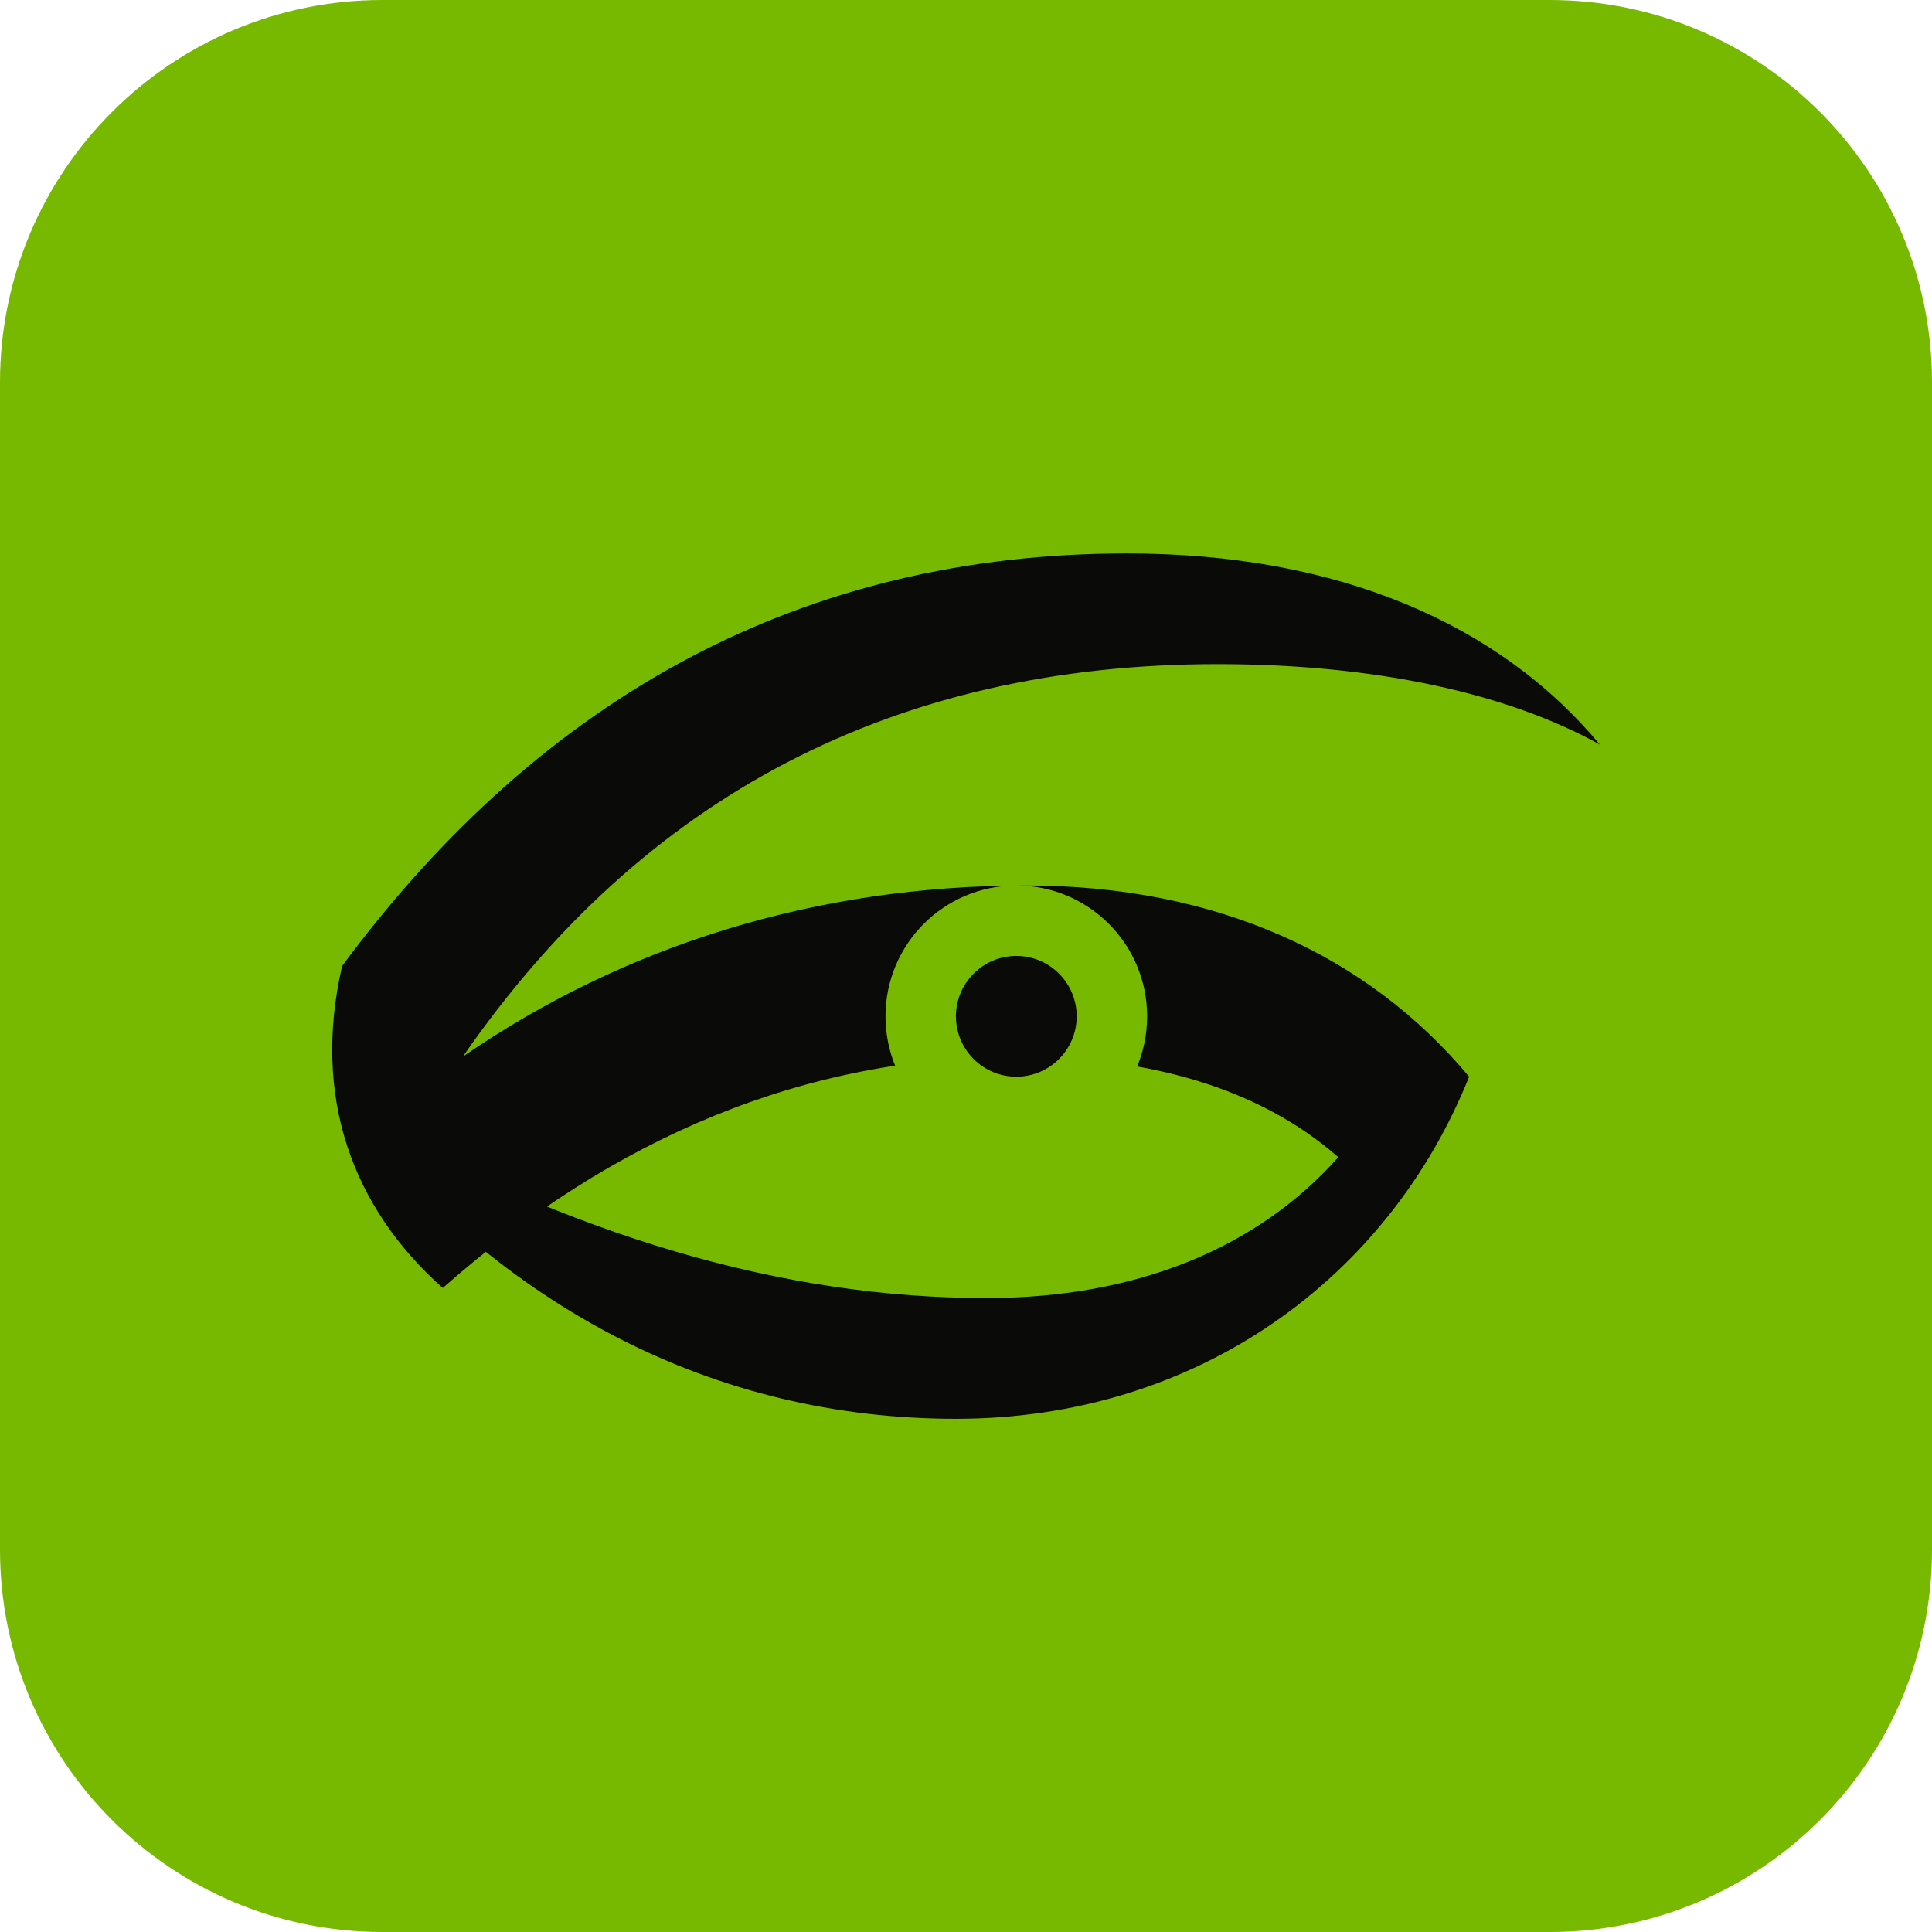
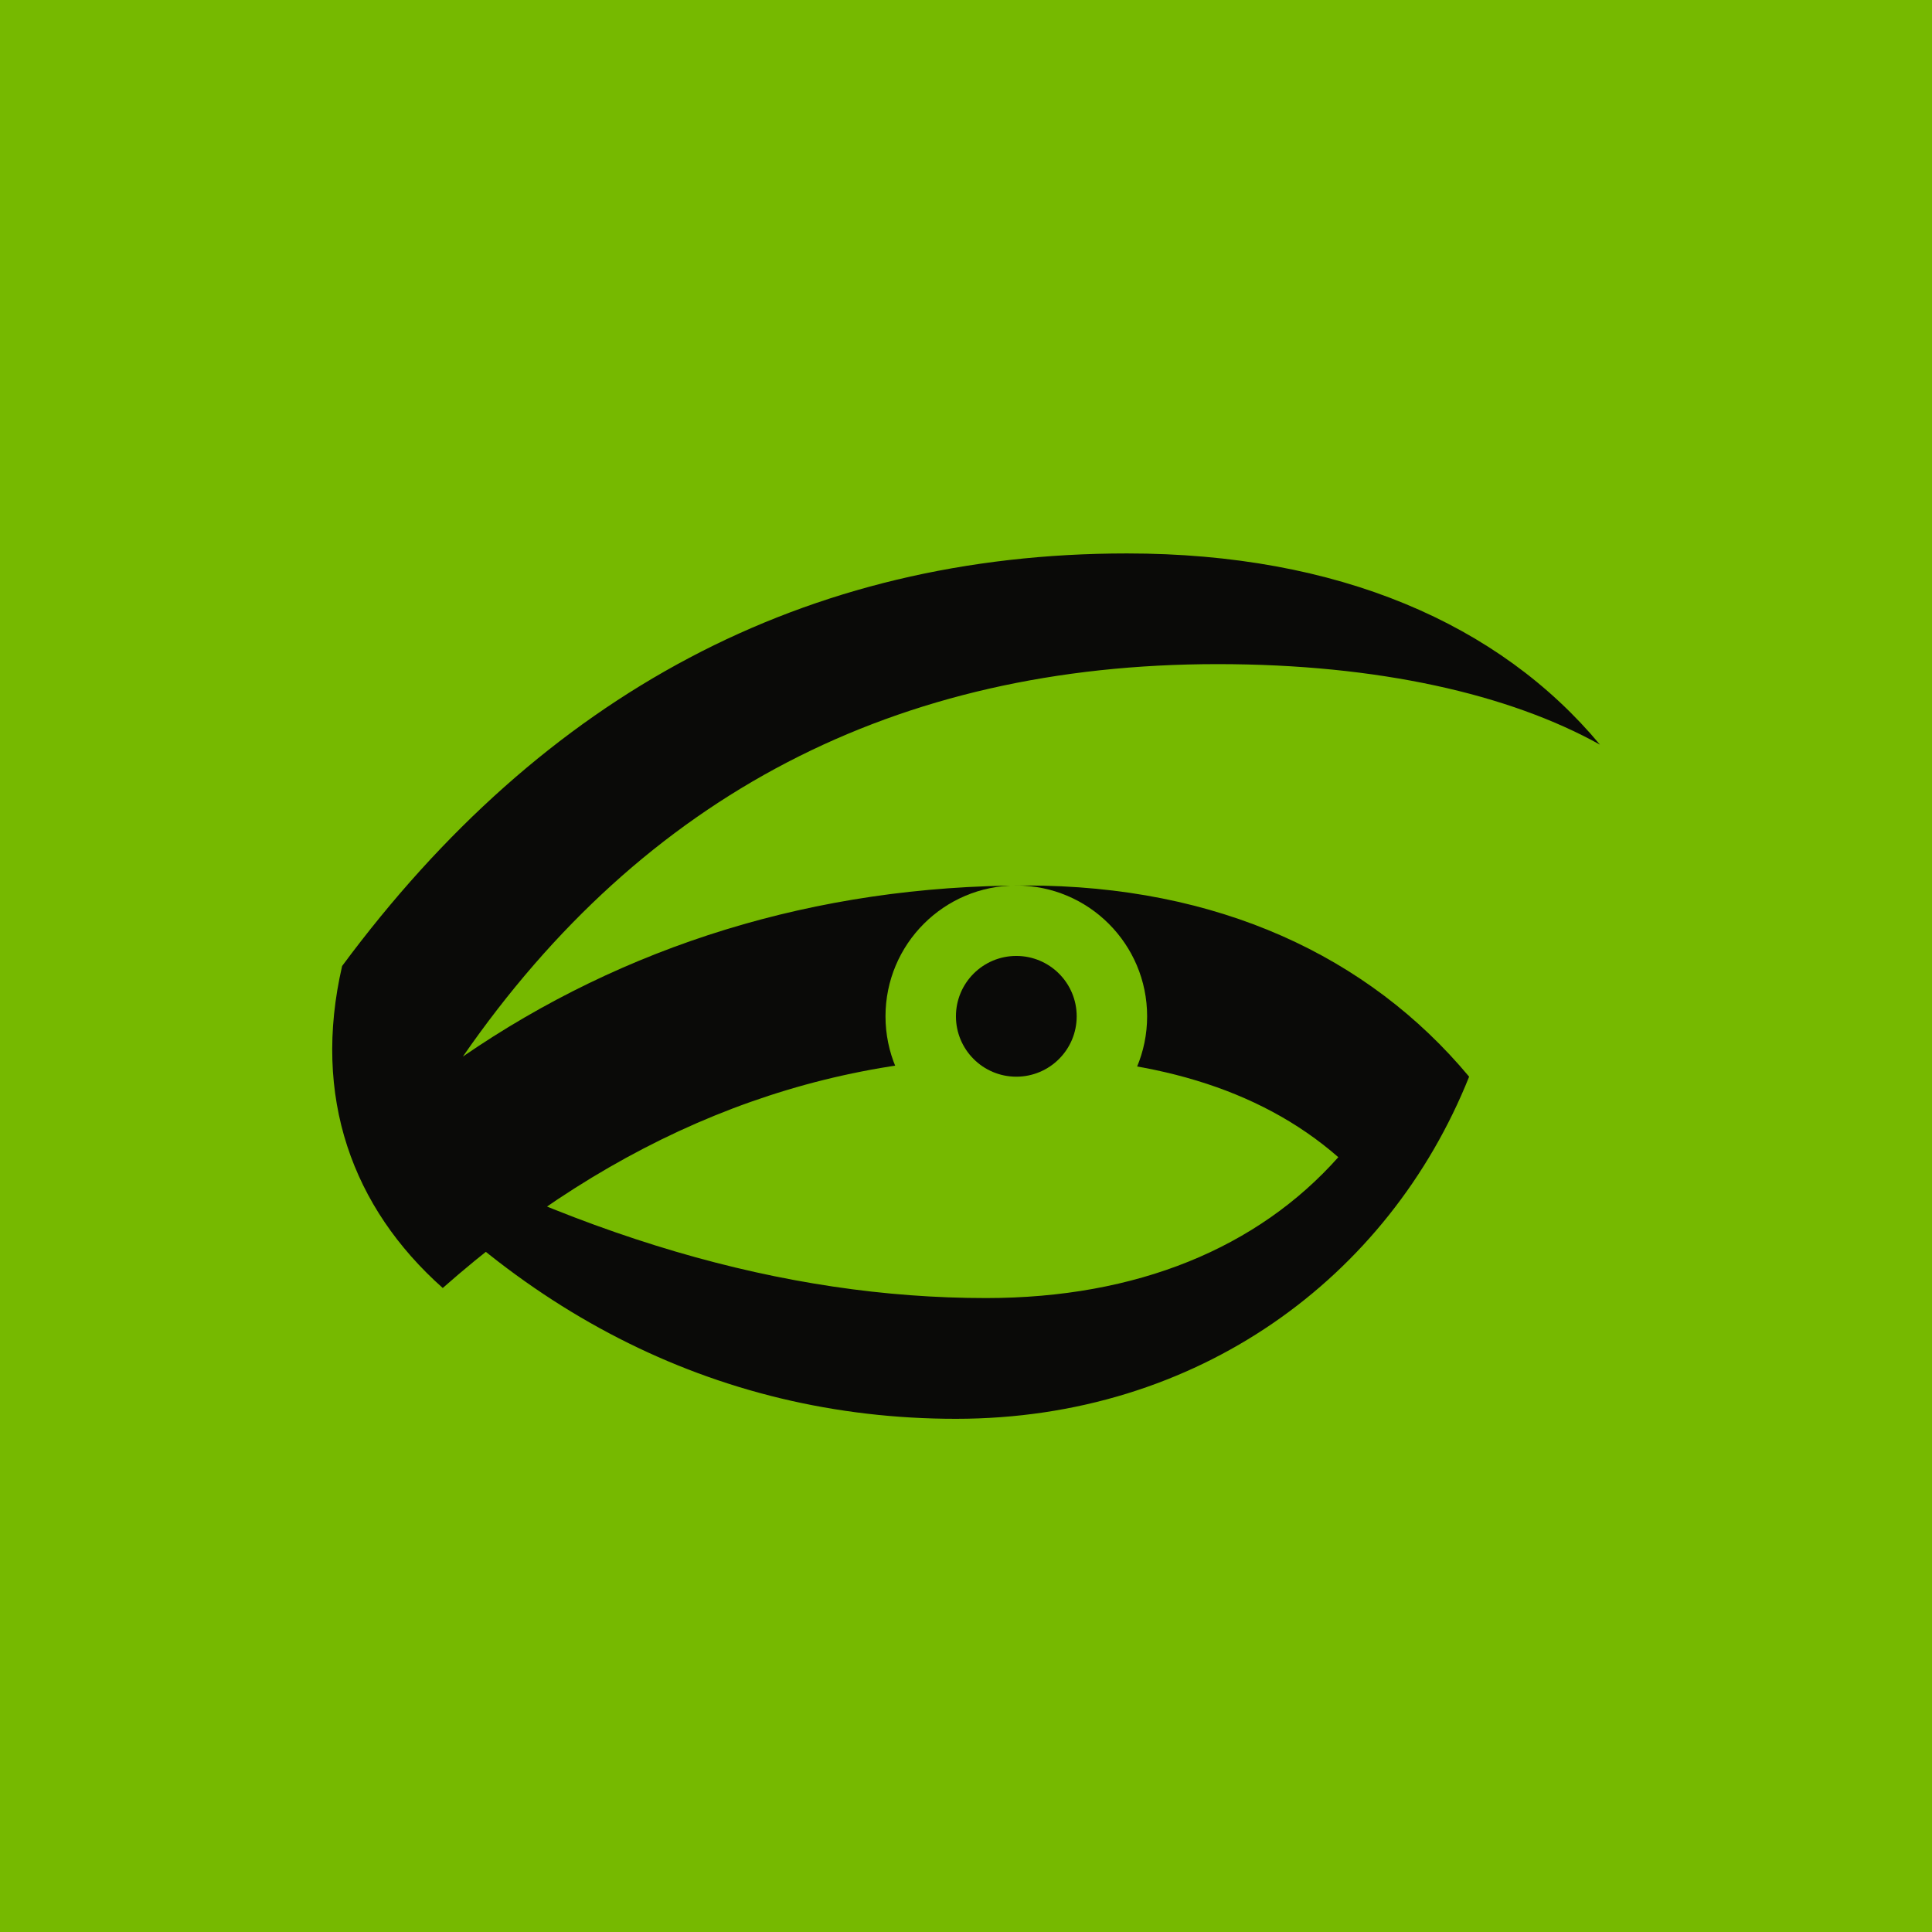
<svg xmlns="http://www.w3.org/2000/svg" viewBox="0 0 192 192" role="img" aria-label="NVIDIA">
-   <rect width="192" height="192" rx="38" fill="#76b900" />
+   <rect width="192" height="192" rx="0" fill="#76b900" />
  <path d="M34 96c20-27 46-41 78-41 21 0 37 7 47 19-9-5-22-8-38-8-32 0-57 13-75 39 16-11 35-17 56-17 19 0 34 7 44 19-8 20-27 34-51 34-24 0-45-11-61-31 23 13 44 19 64 19 15 0 27-5 35-14-8-7-19-10-32-10-21 0-40 8-57 23-9-8-13-19-10-32z" fill="#0a0a08" />
  <circle cx="101" cy="101" r="13" fill="#76b900" />
  <circle cx="101" cy="101" r="6" fill="#0a0a08" />
</svg>
